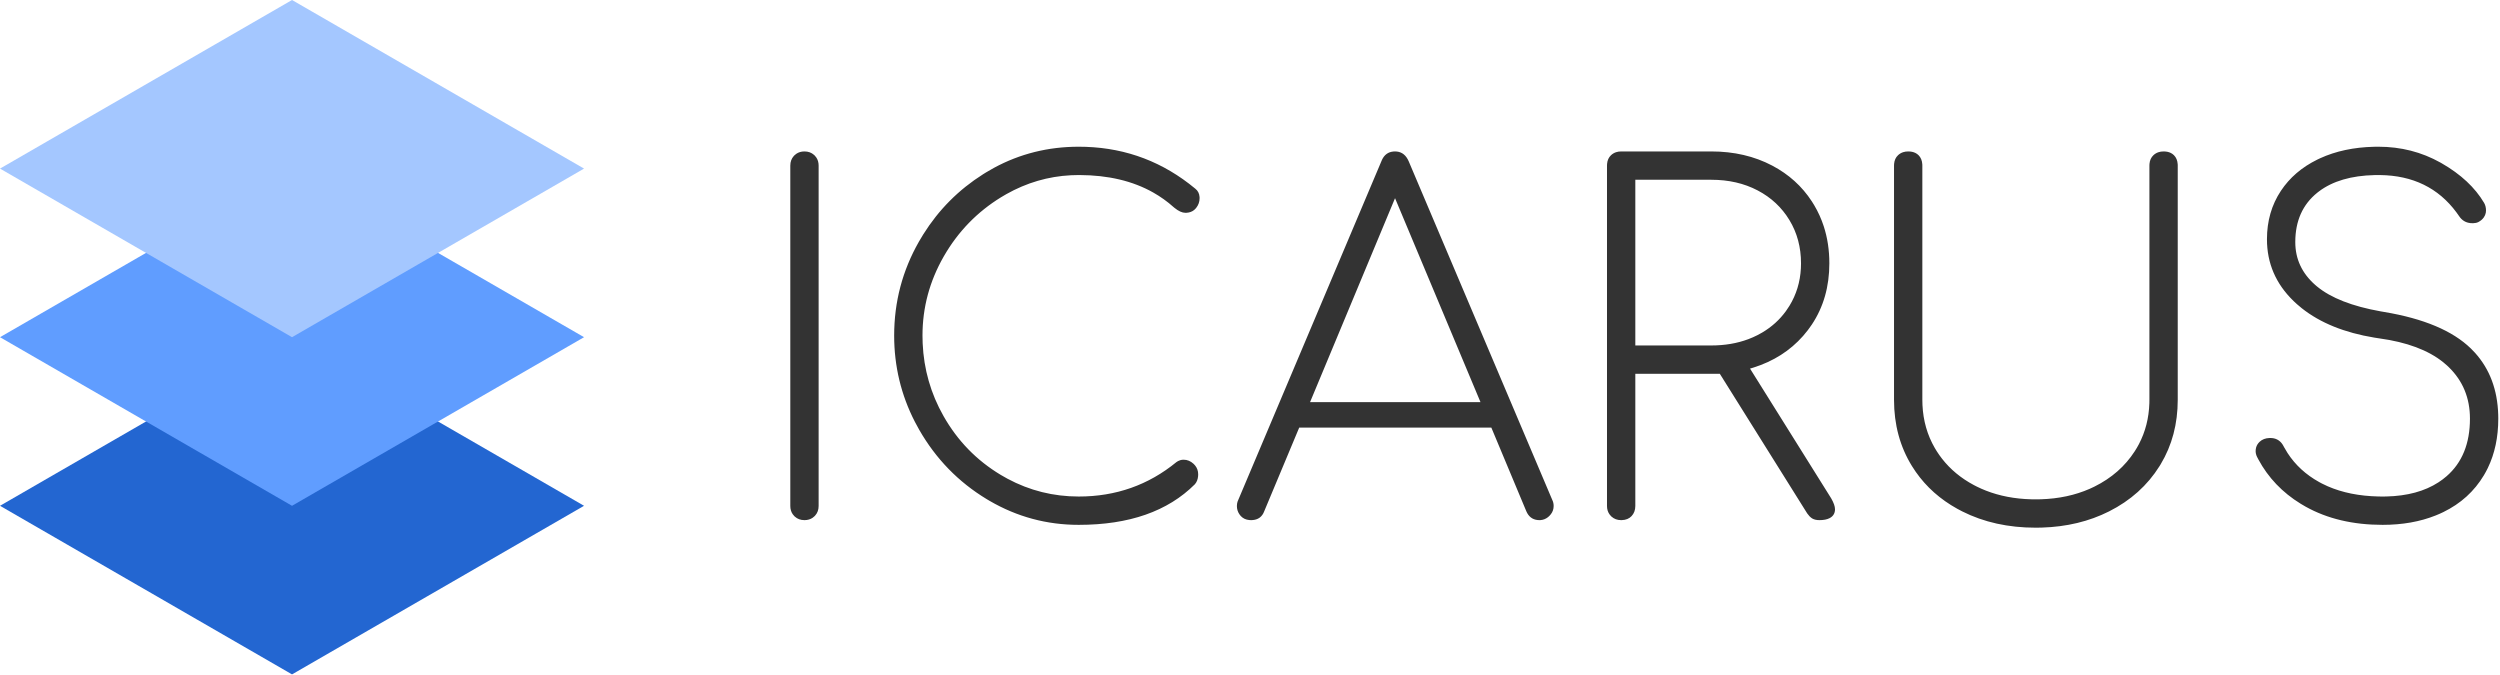
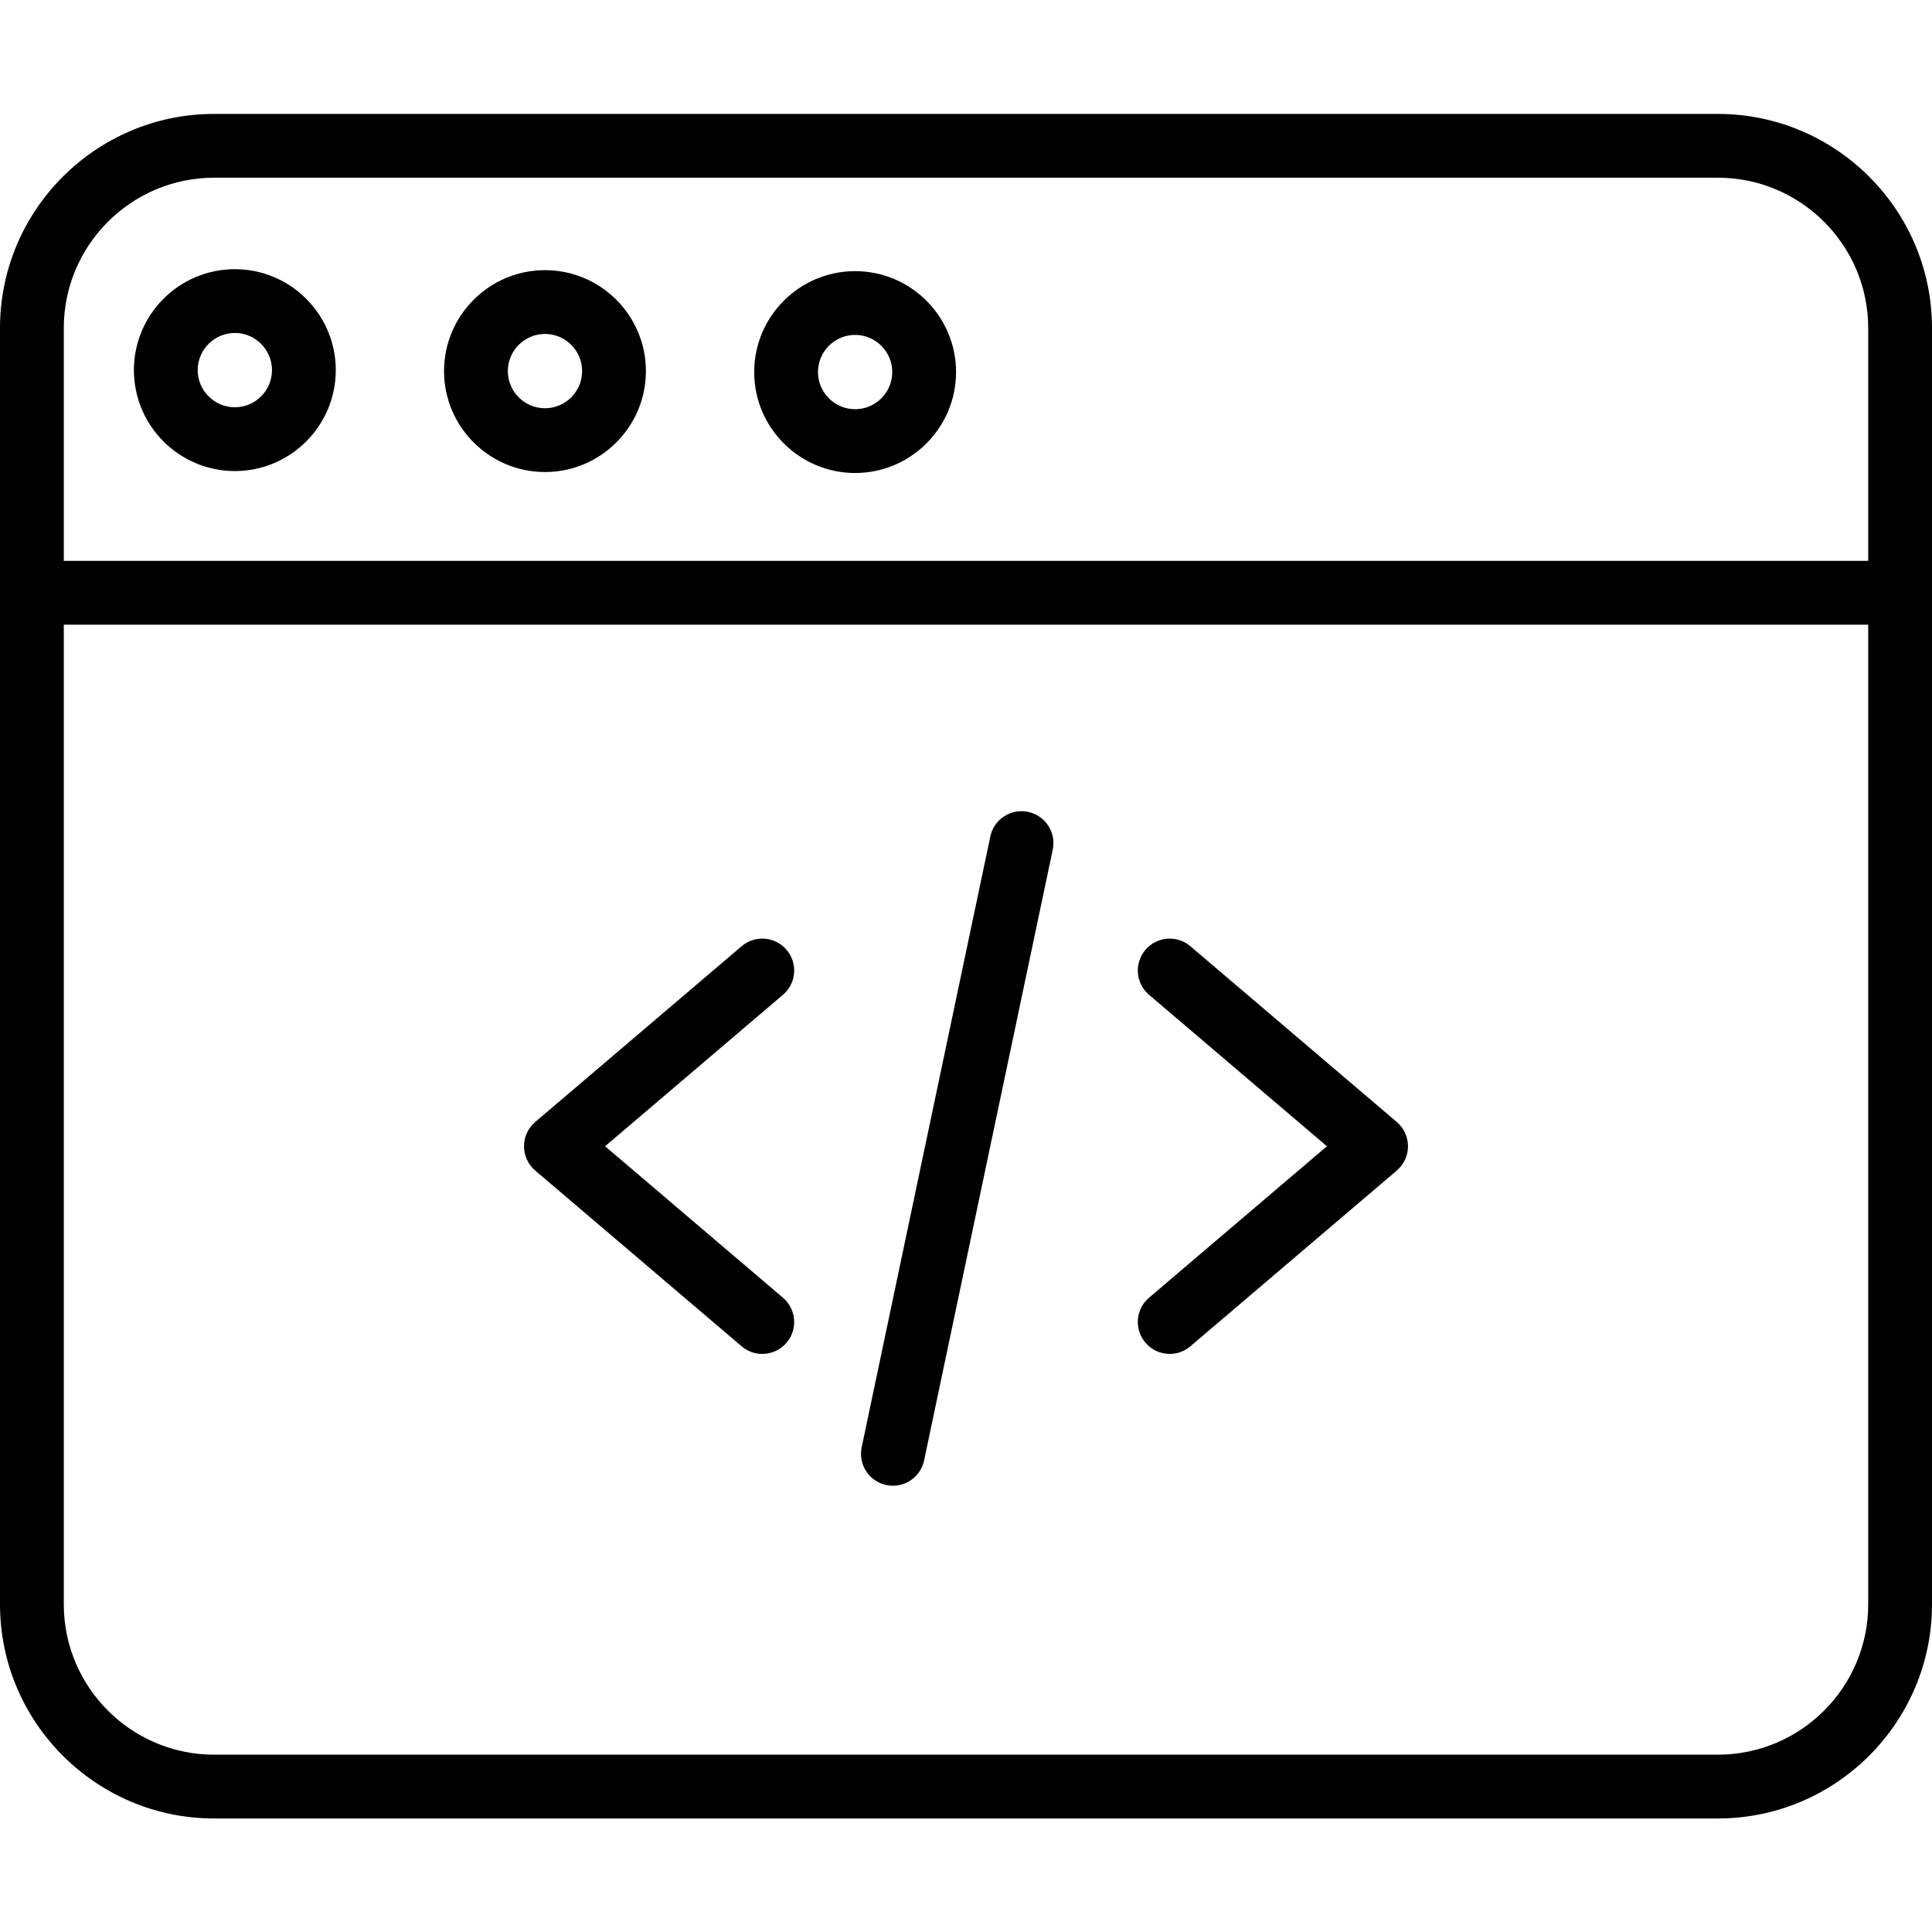
- <svg xmlns="http://www.w3.org/2000/svg" version="1.1" width="949" height="256" viewbox="0 0 949 256">
-   <path fill="#2366d1" d="M110.851 128L221.703 192L110.851 256L0 192Z" />
-   <path fill="#609dff" d="M110.851 64L221.703 128L110.851 192L0 128Z" />
-   <path fill="#a4c7ff" d="M110.851 0L221.703 64L110.851 128L0 64Z" />
-   <g transform="translate(300, 55.695), scale(0.7)" fill="#333">
-     <path d="M 613.888 10.24 L 613.888 137.216 A 60.705 60.705 0 0 0 613.954 140.055 Q 614.553 152.847 620.602 163.316 A 50.135 50.135 0 0 0 621.696 165.12 A 51.598 51.598 0 0 0 624.562 169.185 Q 631.357 177.897 641.762 183.449 A 63.11 63.11 0 0 0 643.456 184.32 A 61.649 61.649 0 0 0 648.369 186.492 Q 659.467 190.833 672.846 191.198 A 90.809 90.809 0 0 0 675.328 191.232 A 90.563 90.563 0 0 0 678.104 191.19 Q 692.78 190.74 704.7 185.489 A 61.259 61.259 0 0 0 707.2 184.32 Q 721.152 177.408 729.088 165.12 A 49.502 49.502 0 0 0 731.322 161.299 Q 736.63 151.203 736.997 139.036 A 60.335 60.335 0 0 0 737.024 137.216 L 737.024 10.24 A 10.857 10.857 0 0 1 737.062 9.315 Q 737.313 6.384 739.2 4.608 A 7.256 7.256 0 0 1 741.925 2.981 Q 743.196 2.56 744.704 2.56 Q 746.956 2.56 748.602 3.369 A 6.472 6.472 0 0 1 750.336 4.608 Q 752.167 6.439 752.361 9.499 A 11.729 11.729 0 0 1 752.384 10.24 L 752.384 137.216 Q 752.384 156.807 743.135 172.194 A 64.077 64.077 0 0 1 742.528 173.184 Q 732.672 188.928 715.136 197.76 Q 698.912 205.931 678.635 206.543 A 109.71 109.71 0 0 1 675.328 206.592 Q 653.056 206.592 635.52 197.76 A 77.835 77.835 0 0 1 632.828 196.338 Q 618.963 188.661 610.337 176.346 A 65.778 65.778 0 0 1 608.256 173.184 Q 598.528 157.44 598.528 137.216 L 598.528 10.24 A 10.857 10.857 0 0 1 598.566 9.315 Q 598.817 6.384 600.704 4.608 A 7.256 7.256 0 0 1 603.429 2.981 Q 604.7 2.56 606.208 2.56 Q 608.46 2.56 610.106 3.369 A 6.472 6.472 0 0 1 611.84 4.608 Q 613.671 6.439 613.865 9.499 A 11.729 11.729 0 0 1 613.888 10.24 Z M 895.488 8.96 A 69.507 69.507 0 0 0 894.88 8.615 Q 879.509 0 861.184 0 A 100.005 100.005 0 0 0 858.79 0.028 Q 842.342 0.422 829.568 6.272 A 61.75 61.75 0 0 0 828.078 6.979 Q 815.456 13.172 808.32 23.936 Q 800.768 35.328 800.768 50.176 Q 800.768 69.697 815.175 83.659 A 59.222 59.222 0 0 0 817.024 85.376 A 60.63 60.63 0 0 0 819.68 87.606 Q 834.727 99.526 859.059 103.529 A 133.91 133.91 0 0 0 861.696 103.936 Q 884.116 107.004 896.419 116.925 A 41.61 41.61 0 0 1 898.432 118.656 A 43.592 43.592 0 0 1 899.28 119.455 Q 910.848 130.653 910.848 147.456 Q 910.848 167.68 898.176 178.688 A 39.281 39.281 0 0 1 893.72 182.034 Q 882.522 189.266 865.531 189.672 A 85.481 85.481 0 0 1 863.488 189.696 A 102.18 102.18 0 0 1 861.3 189.673 Q 845.567 189.336 833.654 184.112 A 55.097 55.097 0 0 1 830.592 182.656 A 56.619 56.619 0 0 1 829.066 181.842 Q 818.274 175.871 811.94 166.114 A 47.528 47.528 0 0 1 809.984 162.816 A 12.115 12.115 0 0 0 809.808 162.46 Q 807.734 158.428 803.571 158.002 A 9.942 9.942 0 0 0 802.56 157.952 A 12.194 12.194 0 0 0 802.217 157.957 Q 798.871 158.051 796.8 160 A 7.449 7.449 0 0 0 796.119 160.731 Q 794.934 162.191 794.688 164.094 A 8.003 8.003 0 0 0 794.624 165.12 A 6.218 6.218 0 0 0 794.708 166.137 Q 794.803 166.708 795.004 167.28 A 7.895 7.895 0 0 0 795.392 168.192 A 65.044 65.044 0 0 0 796.099 169.546 Q 804.091 184.419 819.055 193.615 A 74.4 74.4 0 0 0 821.76 195.2 Q 839.424 205.056 863.488 205.056 Q 879.548 205.056 892.299 199.951 A 62.036 62.036 0 0 0 896.384 198.144 Q 910.592 191.232 918.4 178.176 A 51.186 51.186 0 0 0 920.533 174.225 Q 926.208 162.515 926.208 147.456 A 72.811 72.811 0 0 0 926.178 145.354 Q 925.592 125.061 913.589 111.755 A 49.8 49.8 0 0 0 911.36 109.44 Q 896.512 94.976 864.256 89.6 A 157.882 157.882 0 0 1 862.446 89.288 Q 839.242 85.142 827.904 75.776 A 41.218 41.218 0 0 1 826.977 74.987 Q 816.128 65.472 816.128 51.712 A 49.293 49.293 0 0 1 816.128 51.578 Q 816.175 34.522 828.032 24.96 A 35.234 35.234 0 0 1 828.891 24.289 Q 840.118 15.794 859.213 15.381 A 91.194 91.194 0 0 1 861.184 15.36 A 73.044 73.044 0 0 1 862.037 15.365 Q 888.747 15.677 903.514 35.593 A 59.37 59.37 0 0 1 904.96 37.632 Q 907.22 41.022 911.076 41.419 A 10.261 10.261 0 0 0 912.128 41.472 A 14.543 14.543 0 0 0 912.743 41.459 Q 914.336 41.392 915.2 40.96 A 10.655 10.655 0 0 0 915.336 40.891 Q 916.348 40.366 917.135 39.681 A 7.607 7.607 0 0 0 918.4 38.272 Q 919.197 37.122 919.442 35.787 A 6.761 6.761 0 0 0 919.552 34.56 Q 919.552 32.256 918.528 30.464 Q 911.104 17.92 895.488 8.96 Z M 160.311 0.068 A 110.648 110.648 0 0 0 156.416 0 Q 131.565 0 110.402 11.483 A 99.343 99.343 0 0 0 106.112 13.952 A 109.009 109.009 0 0 0 104.543 14.926 Q 84.677 27.489 72.14 47.479 A 111.393 111.393 0 0 0 69.76 51.456 Q 56.32 75.008 56.32 102.4 Q 56.32 127.331 67.56 149.187 A 107.592 107.592 0 0 0 69.888 153.472 Q 83.456 177.152 106.496 191.104 A 103.444 103.444 0 0 0 108.082 192.045 Q 130.459 205.056 156.416 205.056 Q 197.376 205.056 219.392 183.04 Q 220.918 181.296 221.145 178.624 A 11.364 11.364 0 0 0 221.184 177.664 Q 221.184 174.906 219.514 172.852 A 8.614 8.614 0 0 0 218.752 172.032 A 10.501 10.501 0 0 0 218.638 171.925 Q 216.248 169.728 213.248 169.728 A 6.244 6.244 0 0 0 211.549 169.961 Q 210.906 170.141 210.291 170.463 A 7.508 7.508 0 0 0 209.408 171.008 Q 186.624 189.696 156.416 189.696 Q 135.765 189.696 117.743 180.022 A 87.237 87.237 0 0 1 114.048 177.92 Q 94.464 166.144 83.072 146.048 Q 72.704 127.758 71.772 106.604 A 95.549 95.549 0 0 1 71.68 102.4 Q 71.68 79.616 83.2 59.52 A 97.348 97.348 0 0 1 83.35 59.26 Q 94.847 39.346 114.304 27.392 A 88.056 88.056 0 0 1 117.155 25.713 Q 133.663 16.406 152.218 15.466 A 82.911 82.911 0 0 1 156.416 15.36 A 117.212 117.212 0 0 1 156.817 15.361 Q 180.184 15.441 196.829 24.848 A 63.01 63.01 0 0 1 207.872 32.768 A 23.034 23.034 0 0 0 208.339 33.158 Q 211.641 35.84 214.272 35.84 A 9.974 9.974 0 0 0 214.911 35.82 Q 217.343 35.664 219.009 34.296 A 6.873 6.873 0 0 0 219.904 33.408 A 9.994 9.994 0 0 0 220.133 33.126 Q 221.952 30.799 221.952 27.904 A 8.988 8.988 0 0 0 221.929 27.259 Q 221.724 24.398 219.648 22.784 A 110.881 110.881 0 0 0 219.543 22.697 Q 193.686 1.244 160.311 0.068 Z M 551.168 198.4 L 504.064 123.136 L 499.456 123.136 L 458.24 123.136 L 458.24 194.816 Q 458.24 198.144 456.192 200.32 Q 454.232 202.403 450.865 202.492 A 11.487 11.487 0 0 1 450.56 202.496 Q 447.452 202.496 445.349 200.598 A 7.871 7.871 0 0 1 445.056 200.32 A 7.525 7.525 0 0 1 444.182 199.275 Q 442.889 197.403 442.88 194.85 A 10.179 10.179 0 0 1 442.88 194.816 L 442.88 10.24 A 10.857 10.857 0 0 1 442.918 9.315 Q 443.169 6.384 445.056 4.608 A 7.256 7.256 0 0 1 447.781 2.981 Q 449.052 2.56 450.56 2.56 L 499.456 2.56 Q 517.888 2.56 532.48 10.24 Q 545.954 17.332 553.971 29.662 A 58.968 58.968 0 0 1 555.264 31.744 A 56.737 56.737 0 0 1 560.414 43.13 Q 563.456 52.468 563.456 63.232 Q 563.456 82.2 553.946 96.465 A 56.692 56.692 0 0 1 551.808 99.456 A 58.849 58.849 0 0 1 549.212 102.618 Q 538.621 114.637 522.253 119.779 A 72.195 72.195 0 0 1 520.448 120.32 L 564.48 190.72 Q 566.528 194.304 566.528 196.608 A 6.599 6.599 0 0 1 566.478 197.436 Q 566.253 199.208 565.035 200.395 A 5.625 5.625 0 0 1 564.352 200.96 A 6.473 6.473 0 0 1 563.547 201.443 Q 561.472 202.496 558.08 202.496 Q 555.751 202.496 554.27 201.649 A 4.911 4.911 0 0 1 553.984 201.472 Q 552.654 200.585 551.515 198.93 A 14.447 14.447 0 0 1 551.168 198.4 Z M 399.104 197.632 L 380.16 152.32 L 275.968 152.32 L 257.024 197.632 Q 255.324 202.248 250.396 202.483 A 11.297 11.297 0 0 1 249.856 202.496 A 10.258 10.258 0 0 1 248.931 202.455 Q 246.143 202.203 244.4 200.383 A 6.997 6.997 0 0 1 244.224 200.192 A 8.678 8.678 0 0 1 243.477 199.224 Q 242.176 197.264 242.176 194.816 A 7.805 7.805 0 0 1 242.282 193.521 A 7.181 7.181 0 0 1 242.944 191.488 L 320.512 7.936 A 12.196 12.196 0 0 1 320.852 7.129 Q 322.805 2.936 327.14 2.591 A 10.038 10.038 0 0 1 327.936 2.56 A 9.004 9.004 0 0 1 328.947 2.615 Q 333.29 3.106 335.36 7.936 L 413.184 191.488 Q 413.952 193.024 413.952 194.816 A 7.64 7.64 0 0 1 413.846 196.101 Q 413.457 198.383 411.648 200.192 A 9.044 9.044 0 0 1 410.871 200.886 Q 409.083 202.303 406.879 202.473 A 7.908 7.908 0 0 1 406.272 202.496 A 9.93 9.93 0 0 1 405.339 202.453 Q 400.96 202.04 399.104 197.632 Z M 15.36 10.24 L 15.36 194.816 Q 15.36 197.924 13.462 200.027 A 7.871 7.871 0 0 1 13.184 200.32 A 7.525 7.525 0 0 1 12.139 201.194 Q 10.267 202.487 7.714 202.496 A 10.179 10.179 0 0 1 7.68 202.496 Q 4.572 202.496 2.469 200.598 A 7.871 7.871 0 0 1 2.176 200.32 A 7.525 7.525 0 0 1 1.302 199.275 Q 0.009 197.403 0 194.85 A 10.179 10.179 0 0 1 0 194.816 L 0 10.24 Q 0 7.132 1.898 5.029 A 7.871 7.871 0 0 1 2.176 4.736 A 7.525 7.525 0 0 1 3.221 3.862 Q 5.093 2.569 7.646 2.56 A 10.179 10.179 0 0 1 7.68 2.56 Q 10.788 2.56 12.891 4.458 A 7.871 7.871 0 0 1 13.184 4.736 A 7.525 7.525 0 0 1 14.058 5.781 Q 15.351 7.653 15.36 10.206 A 10.179 10.179 0 0 1 15.36 10.24 Z M 281.856 138.496 L 374.272 138.496 L 327.936 27.904 L 281.856 138.496 Z M 458.24 107.776 L 499.456 107.776 Q 510.418 107.776 519.519 104.362 A 48.175 48.175 0 0 0 524.544 102.144 A 47.471 47.471 0 0 0 527.059 100.761 Q 534.75 96.219 539.878 89.183 A 43.678 43.678 0 0 0 541.824 86.272 Q 547.436 77.109 548.027 65.896 A 50.673 50.673 0 0 0 548.096 63.232 Q 548.096 50.176 541.824 39.808 Q 535.552 29.44 524.544 23.68 Q 513.536 17.92 499.456 17.92 L 458.24 17.92 L 458.24 107.776 Z" vector-effect="non-scaling-stroke" />
-   </g>
+ <svg xmlns="http://www.w3.org/2000/svg" height="424pt" viewBox="0 -25 424 424" width="424pt">
+   <path d="m167.289 272.133c-1.602 0-3.215-.551-4.531-1.672l-45.297-38.57c-1.562-1.332-2.461-3.277-2.461-5.332 0-2.051.902-3.996 2.461-5.328l45.297-38.57c2.941-2.508 7.359-2.152 9.867.789 2.504 2.945 2.152 7.363-.793 9.867l-39.035 33.242 39.035 33.242c2.945 2.508 3.297 6.926.793 9.867-1.387 1.629-3.355 2.465-5.336 2.465zm0 0" />
+   <path d="m256.711 272.133c-1.98 0-3.949-.836-5.332-2.465-2.508-2.941-2.152-7.359.789-9.867l39.035-33.242-39.035-33.242c-2.941-2.504-3.297-6.922-.789-9.867 2.504-2.941 6.926-3.297 9.863-.789l45.297 38.57c1.562 1.332 2.461 3.277 2.461 5.328 0 2.055-.898 4-2.461 5.332l-45.297 38.57c-1.316 1.121-2.93 1.672-4.531 1.672zm0 0" />
+   <path d="m195.965 301.062c-.48 0-.965-.051-1.453-.152-3.781-.797-6.203-4.512-5.406-8.293l28.23-134.035c.797-3.781 4.508-6.203 8.293-5.406 3.781.797 6.203 4.508 5.406 8.293l-28.23 134.035c-.695 3.297-3.602 5.559-6.84 5.559zm0 0" />
+   <path d="m377 374.086h-330c-25.914 0-47-21.082-47-47v-280.086c0-25.914 21.086-47 47-47h330c25.914 0 47 21.086 47 47v280.086c0 25.918-21.086 47-47 47zm-330-360.086c-18.195 0-33 14.805-33 33v280.086c0 18.195 14.805 33 33 33h330c18.195 0 33-14.805 33-33v-280.086c0-18.195-14.805-33-33-33zm0 0" />
+   <path d="m417 112.09h-410c-3.867 0-7-3.133-7-7 0-3.863 3.133-7 7-7h410c3.867 0 7 3.137 7 7 0 3.867-3.133 7-7 7zm0 0" />
+   <path d="m119.602 78.594c-12.211 0-22.152-9.941-22.152-22.152 0-12.215 9.941-22.152 22.152-22.152 12.215 0 22.152 9.938 22.152 22.152 0 12.211-9.938 22.152-22.152 22.152zm0-30.305c-4.492 0-8.152 3.656-8.152 8.152s3.66 8.152 8.152 8.152c4.496 0 8.152-3.656 8.152-8.152s-3.656-8.152-8.152-8.152zm0 0" />
+   <path d="m51.539 78.379c-12.215 0-22.152-9.938-22.152-22.152 0-12.215 9.938-22.152 22.152-22.152 12.215 0 22.152 9.938 22.152 22.152 0 12.215-9.938 22.152-22.152 22.152zm0-30.305c-4.492 0-8.152 3.66-8.152 8.152 0 4.496 3.66 8.152 8.152 8.152 4.496 0 8.152-3.656 8.152-8.152 0-4.492-3.656-8.152-8.152-8.152zm0 0" />
+   <path d="m187.664 78.805c-12.211 0-22.148-9.938-22.148-22.152 0-12.211 9.938-22.148 22.148-22.148 12.215 0 22.152 9.938 22.152 22.148 0 12.215-9.938 22.152-22.152 22.152zm0-30.305c-4.492 0-8.148 3.656-8.148 8.152s3.656 8.152 8.148 8.152c4.496 0 8.152-3.656 8.152-8.152s-3.656-8.152-8.152-8.152zm0 0" />
</svg>
